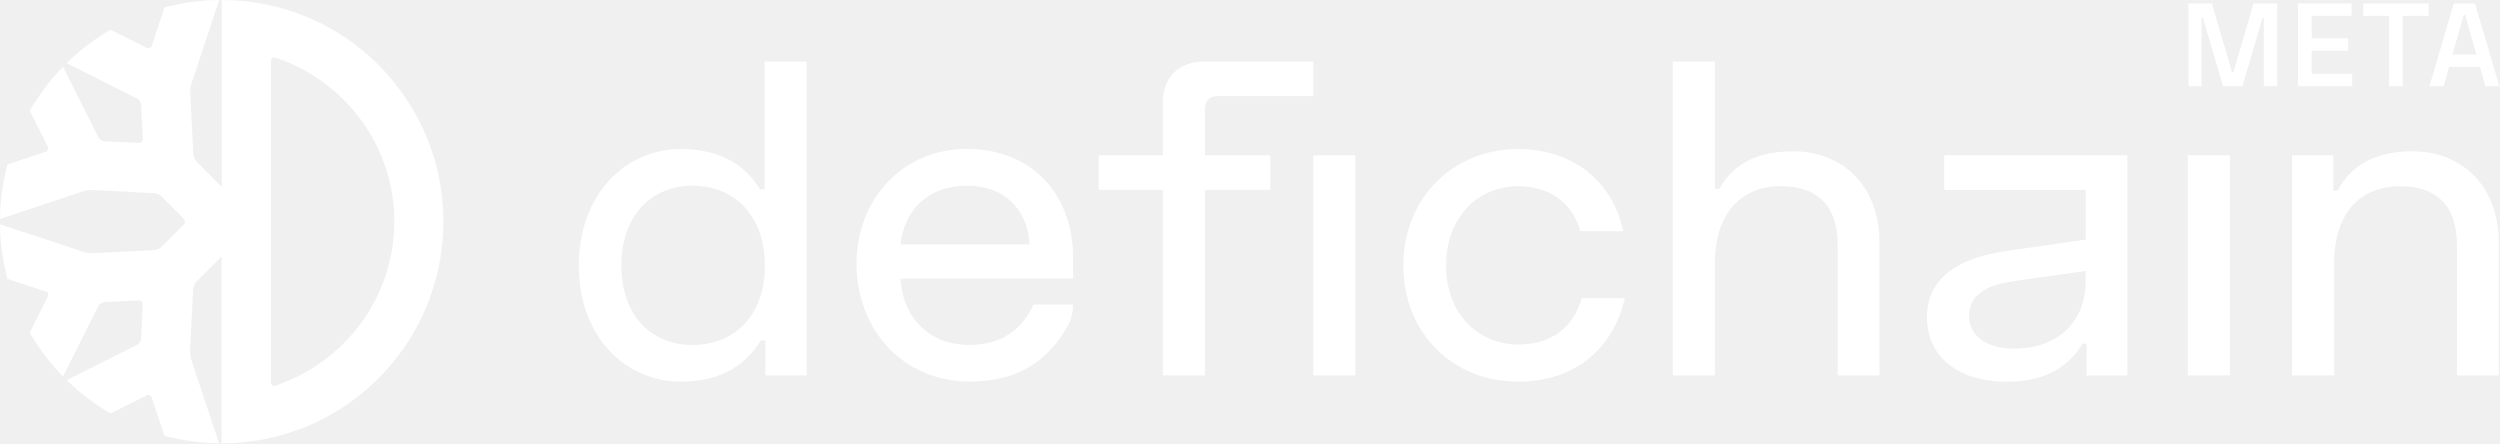
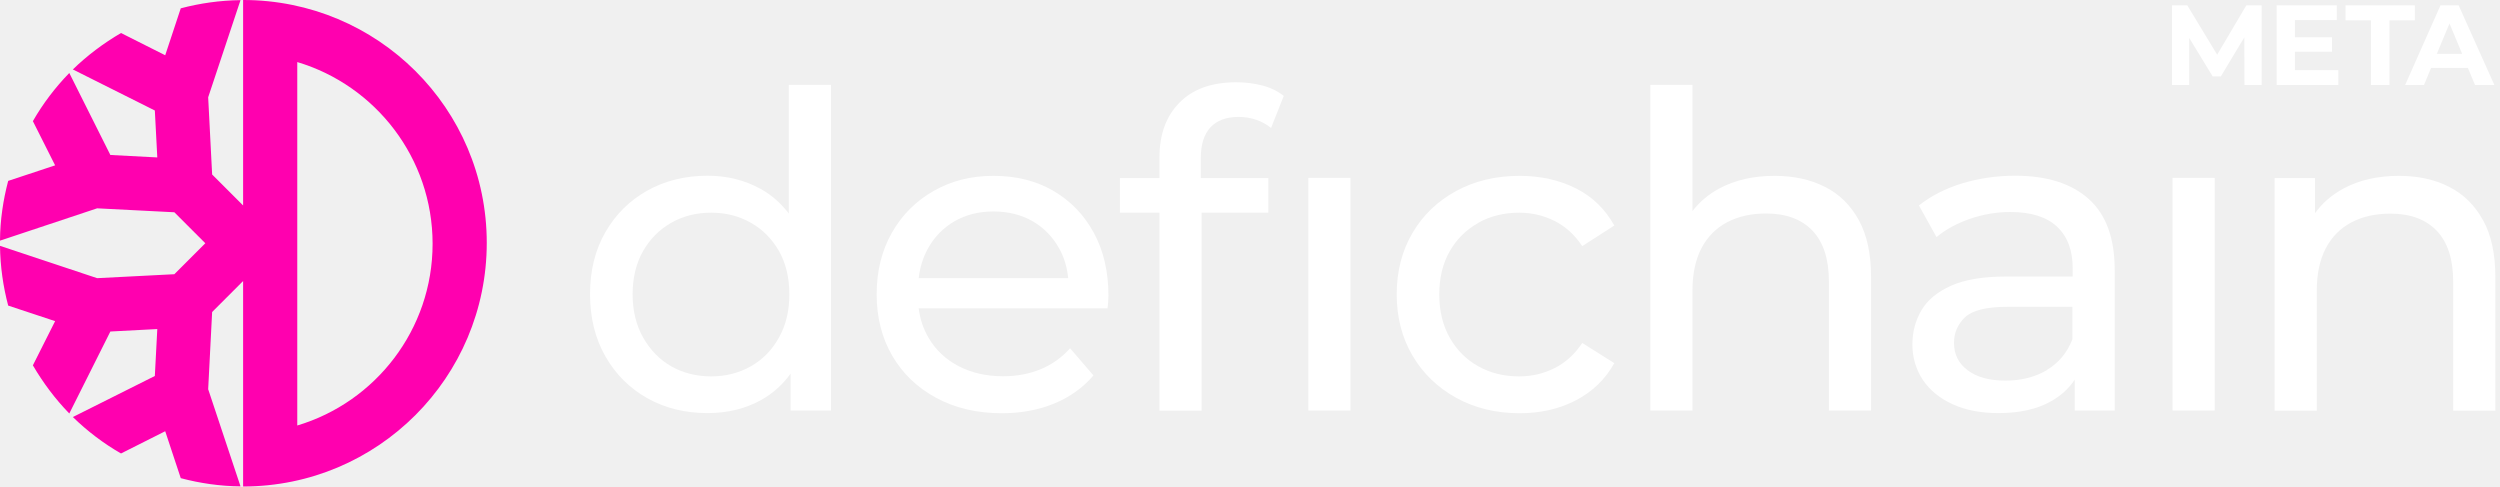
- <svg xmlns="http://www.w3.org/2000/svg" width="203" height="36" viewBox="0 0 203 36" fill="none">
-   <path d="M18.004 0V15.163L17.765 14.925L16.859 14.018L15.953 13.113C15.818 12.977 15.707 12.723 15.699 12.54L15.588 10.355L15.444 7.494C15.437 7.311 15.476 7.009 15.532 6.834L17.686 0.326L17.789 0C16.255 0.016 14.777 0.223 13.362 0.604L13.259 0.922L12.79 2.321L12.321 3.719C12.265 3.894 12.082 3.974 11.915 3.886L10.596 3.226L8.974 2.416C7.679 3.171 6.478 4.077 5.413 5.126L5.715 5.277L8.426 6.636L11.136 7.995C11.303 8.074 11.446 8.297 11.454 8.479L11.526 9.886L11.597 11.293C11.605 11.476 11.462 11.618 11.279 11.611L9.777 11.531L8.473 11.468C8.291 11.46 8.068 11.317 7.989 11.15L5.27 5.73L5.119 5.428C4.078 6.493 3.164 7.693 2.416 8.988L2.567 9.29L3.227 10.601L3.887 11.913C3.966 12.079 3.887 12.262 3.72 12.318L2.321 12.779L0.604 13.351C0.231 14.766 0.016 16.252 0 17.777L0.318 17.674L6.82 15.513C6.995 15.457 7.289 15.417 7.48 15.425L10.85 15.6L12.535 15.687C12.718 15.695 12.98 15.815 13.107 15.942L14.92 17.762C15.055 17.897 15.055 18.111 14.92 18.238L14.014 19.144L13.107 20.05C12.972 20.185 12.718 20.297 12.535 20.305L10.008 20.432L7.48 20.559C7.297 20.567 6.995 20.527 6.82 20.471L3.505 19.367L0.318 18.326L0 18.223C0.016 19.748 0.223 21.234 0.604 22.649L0.922 22.752L2.321 23.213L3.72 23.674C3.895 23.73 3.974 23.913 3.887 24.079L2.416 27.012C3.172 28.307 4.078 29.507 5.119 30.572L5.27 30.27L6.788 27.242L7.989 24.85C8.068 24.683 8.291 24.54 8.473 24.532L9.777 24.469L11.279 24.389C11.462 24.381 11.605 24.524 11.597 24.707L11.55 25.645L11.454 27.513C11.446 27.695 11.303 27.918 11.136 27.997L8.426 29.356L5.413 30.866C6.478 31.907 7.679 32.821 8.974 33.576L9.276 33.425L11.907 32.106C12.074 32.026 12.257 32.106 12.313 32.273L12.782 33.672L13.251 35.07L13.354 35.388C14.769 35.762 16.255 35.976 17.781 35.992L17.678 35.674L16.112 30.962L15.516 29.166C15.46 28.991 15.421 28.697 15.429 28.506L15.54 26.297L15.683 23.46C15.691 23.277 15.81 23.015 15.937 22.887L17.75 21.076L17.988 20.837V36C27.94 36 36 27.942 36 18C36 8.058 27.948 0 18.004 0ZM22.956 31.105C22.646 31.224 22.328 31.327 22.328 31.327C22.153 31.383 22.01 31.279 22.01 31.089V4.919C22.01 4.736 22.153 4.625 22.328 4.681C22.328 4.681 22.718 4.808 23.059 4.935C28.298 6.97 32.018 12.056 32.018 17.992C32.018 23.928 28.25 29.086 22.964 31.089L22.956 31.105Z" fill="white" />
-   <g clip-path="url(#clip0_1421_3383)">
-     <path d="M62.071 15.373H61.709C60.694 13.703 58.828 12.101 55.302 12.101C50.79 12.101 47 15.773 47 21.565C47 27.357 50.79 30.99 55.302 30.99C58.838 30.99 60.694 29.388 61.787 27.64H62.149V30.482H65.499V5H62.08V15.373H62.071ZM56.249 28.011C52.86 28.011 50.458 25.609 50.458 21.565C50.458 17.521 52.86 15.08 56.249 15.08C59.639 15.08 62.11 17.521 62.11 21.565C62.11 25.609 59.629 28.011 56.249 28.011Z" fill="white" />
-     <path d="M97.838 8.897C97.838 8.165 98.199 7.803 98.853 7.803H106.638V5H97.73C95.728 5 94.419 6.27 94.419 8.35V12.609H89.213V15.412H94.419V30.482H97.838V15.412H103.151V12.609H97.838V8.897Z" fill="white" />
-     <path d="M110.056 12.609H106.638V30.482H110.056V12.609Z" fill="white" />
-     <path d="M123.281 27.972C119.97 27.972 117.421 25.423 117.421 21.565C117.421 17.707 119.931 15.119 123.281 15.119C125.986 15.119 127.745 16.633 128.321 18.772H131.798C131.046 15.031 128.008 12.101 123.242 12.101C118.075 12.101 113.953 15.998 113.953 21.565C113.953 27.132 118.065 30.99 123.242 30.99C128.145 30.99 131.056 28.06 131.935 24.212H128.438C127.784 26.439 126.152 27.972 123.281 27.972Z" fill="white" />
-     <path d="M145.579 12.286C142.044 12.286 140.413 13.849 139.612 15.343H139.25V5H135.832V30.482H139.25V21.379C139.25 17.297 141.399 15.119 144.603 15.119C147.484 15.119 149.222 16.613 149.222 19.885V30.482H152.612V19.709C152.612 15.05 149.594 12.286 145.589 12.286H145.579Z" fill="white" />
-     <path d="M157.876 12.609V15.421H169.362V19.455L163.023 20.364C159.351 20.872 156.469 22.366 156.469 25.755C156.469 29.144 159.234 31 162.955 31C166.676 31 168.268 29.252 169.108 27.904H169.43V30.492H172.741V12.609H157.866H157.876ZM169.362 22.766C169.362 26.263 166.959 28.304 163.57 28.304C161.207 28.304 159.888 27.25 159.888 25.609C159.888 23.968 161.304 23.167 163.385 22.845L169.352 22.005V22.766H169.362Z" fill="white" />
-     <path d="M181.063 12.609H177.645V30.482H181.063V12.609Z" fill="white" />
-     <path d="M195.87 12.286C192.334 12.286 190.625 13.888 189.824 15.49H189.463V12.609H186.113V30.482H189.531V21.379C189.531 17.297 191.68 15.119 194.884 15.119C197.765 15.119 199.503 16.613 199.503 19.885V30.482H202.893V19.709C202.893 15.05 199.875 12.286 195.87 12.286Z" fill="white" />
-     <path d="M87.133 24.73H83.929C83.129 26.439 81.634 28.011 78.724 28.011C75.442 28.011 73.303 25.794 73.117 22.62H87.133V20.979C87.133 15.558 83.597 12.091 78.509 12.091C73.42 12.091 69.552 16.056 69.552 21.409C69.552 26.761 73.303 30.98 78.763 30.98C83.529 30.98 85.609 28.431 86.811 26.282C87.162 25.491 87.133 24.72 87.133 24.72V24.73ZM78.509 15.08C81.458 15.08 83.421 16.867 83.607 19.846H73.117C73.449 16.974 75.412 15.08 78.509 15.08Z" fill="white" />
-   </g>
-   <path d="M177.696 0.28V7H178.771V1.432H178.867L180.518 7H182.083L183.725 1.432H183.821V7H184.906V0.28H182.995L181.344 5.877H181.248L179.606 0.28H177.696Z" fill="white" />
-   <path d="M186.595 0.28V7H191.001V5.992H187.708V4.12H190.675V3.112H187.708V1.288H190.944V0.28H186.595Z" fill="white" />
-   <path d="M191.891 0.28V1.288H193.994V7H195.098V1.288H197.2V0.28H191.891Z" fill="white" />
-   <path d="M199.251 0.28L197.273 7H198.416L198.867 5.435H201.363L201.814 7H202.947L200.969 0.28H199.251ZM199.136 4.427L200.067 1.211H200.163L201.084 4.427H199.136Z" fill="white" />
-   <defs>
-     <clipPath id="clip0_1421_3383">
-       <rect width="155.902" height="26" fill="white" transform="translate(47 5)" />
-     </clipPath>
-   </defs>
+ <svg xmlns="http://www.w3.org/2000/svg" width="185" height="36" viewBox="0 0 185 36" fill="none">
+   <path d="M164.07 4.048L161.859 0.394H160.729V6.289H162.001V2.807L163.737 5.653H164.343L166.079 2.766L166.089 6.289H167.361V0.394H166.23L164.07 4.048Z" fill="white" />
+   <path d="M169.824 3.826H172.57V2.756H169.824V1.484H172.924V0.394H168.472V6.289H173.035V5.189H169.824V3.826Z" fill="white" />
+   <path d="M178.698 0.394H173.569V1.504H175.447V6.289H176.82V1.504H178.698V0.394Z" fill="white" />
+   <path d="M183.15 6.289H184.584L181.939 0.394H180.596L177.981 6.289H179.375L179.9 5.027H182.625L183.15 6.289ZM180.324 3.988L181.262 1.736L182.201 3.988H180.334H180.324Z" fill="white" />
+   <path d="M58.372 15.799C57.786 15.042 57.1 14.426 56.292 13.982C55.121 13.336 53.809 13.003 52.365 13.003C50.7 13.003 49.205 13.376 47.903 14.103C46.591 14.84 45.561 15.86 44.804 17.172C44.047 18.485 43.663 20.009 43.663 21.766C43.663 23.522 44.047 25.057 44.804 26.379C45.561 27.702 46.591 28.731 47.903 29.468C49.215 30.205 50.7 30.569 52.365 30.569C53.859 30.569 55.192 30.236 56.363 29.579C57.201 29.105 57.918 28.459 58.503 27.651V30.377H61.492V6.279H58.372V15.789V15.799ZM57.645 24.976C57.14 25.895 56.444 26.601 55.566 27.106C54.687 27.601 53.708 27.853 52.628 27.853C51.548 27.853 50.538 27.601 49.67 27.106C48.802 26.611 48.115 25.895 47.59 24.976C47.075 24.057 46.813 22.987 46.813 21.776C46.813 20.564 47.075 19.474 47.59 18.576C48.105 17.677 48.802 16.98 49.67 16.486C50.538 15.991 51.517 15.739 52.628 15.739C53.738 15.739 54.687 15.991 55.566 16.486C56.444 16.98 57.13 17.687 57.645 18.576C58.15 19.474 58.412 20.544 58.412 21.776C58.412 23.007 58.16 24.057 57.645 24.976Z" fill="white" />
+   <path d="M77.936 14.113C76.654 13.376 75.191 13.013 73.515 13.013C71.839 13.013 70.395 13.386 69.083 14.133C67.77 14.881 66.741 15.91 65.994 17.233C65.247 18.555 64.873 20.07 64.873 21.776C64.873 23.482 65.257 25.006 66.024 26.319C66.791 27.641 67.871 28.681 69.275 29.438C70.668 30.195 72.293 30.579 74.13 30.579C75.564 30.579 76.856 30.337 78.007 29.862C79.168 29.388 80.137 28.691 80.915 27.782L79.188 25.773C78.562 26.47 77.825 26.985 76.998 27.328C76.16 27.671 75.241 27.843 74.221 27.843C72.99 27.843 71.889 27.591 70.94 27.096C69.991 26.601 69.244 25.905 68.719 25.006C68.326 24.34 68.083 23.613 67.982 22.816H81.954C81.975 22.664 81.995 22.503 82.005 22.331C82.015 22.159 82.025 22.008 82.025 21.877C82.025 20.1 81.662 18.545 80.935 17.213C80.208 15.88 79.208 14.85 77.926 14.113H77.936ZM70.627 16.375C71.475 15.89 72.434 15.648 73.515 15.648C74.595 15.648 75.584 15.89 76.422 16.375C77.26 16.859 77.906 17.536 78.391 18.404C78.754 19.06 78.966 19.787 79.047 20.584H67.982C68.073 19.797 68.295 19.08 68.649 18.424C69.123 17.546 69.79 16.869 70.627 16.375Z" fill="white" />
+   <path d="M99.935 13.164H96.815V30.377H99.935V13.164Z" fill="white" />
+   <path d="M91.484 6.088C89.667 6.088 88.264 6.592 87.275 7.602C86.285 8.611 85.801 9.954 85.801 11.65V13.175H82.873V15.739H85.801V30.387H88.92V15.739H93.857V13.175H88.86V11.68C88.86 10.681 89.102 9.934 89.576 9.419C90.051 8.914 90.747 8.652 91.656 8.652C92.11 8.652 92.544 8.722 92.958 8.864C93.372 9.005 93.736 9.207 94.059 9.469L94.998 7.097C94.564 6.754 94.038 6.491 93.423 6.33C92.807 6.168 92.161 6.088 91.495 6.088H91.484Z" fill="white" />
+   <path d="M109.393 16.486C110.282 15.991 111.291 15.739 112.412 15.739C113.341 15.739 114.219 15.941 115.027 16.344C115.834 16.748 116.521 17.364 117.086 18.212L119.459 16.688C118.782 15.476 117.843 14.557 116.622 13.942C115.4 13.326 114.007 13.013 112.452 13.013C110.696 13.013 109.131 13.386 107.758 14.133C106.385 14.881 105.305 15.91 104.528 17.233C103.75 18.555 103.356 20.07 103.356 21.776C103.356 23.482 103.75 25.006 104.528 26.319C105.305 27.641 106.385 28.681 107.758 29.438C109.131 30.195 110.696 30.579 112.452 30.579C114.007 30.579 115.4 30.256 116.622 29.62C117.843 28.984 118.792 28.065 119.459 26.874L117.086 25.38C116.521 26.228 115.834 26.844 115.027 27.247C114.219 27.651 113.341 27.853 112.412 27.853C111.281 27.853 110.282 27.601 109.393 27.106C108.505 26.611 107.798 25.905 107.284 24.996C106.769 24.087 106.506 23.017 106.506 21.786C106.506 20.554 106.769 19.484 107.284 18.586C107.798 17.687 108.505 16.991 109.393 16.496V16.486Z" fill="white" />
+   <path d="M135.026 13.821C133.956 13.275 132.714 13.013 131.311 13.013C129.756 13.013 128.383 13.326 127.222 13.952C126.415 14.386 125.758 14.951 125.243 15.618V6.279H122.124V30.377H125.243V21.513C125.243 20.261 125.466 19.212 125.91 18.363C126.354 17.515 126.99 16.88 127.808 16.445C128.636 16.011 129.595 15.799 130.695 15.799C132.169 15.799 133.31 16.223 134.117 17.061C134.925 17.909 135.339 19.161 135.339 20.827V30.377H138.458V20.473C138.458 18.788 138.155 17.384 137.55 16.284C136.944 15.184 136.106 14.356 135.036 13.821H135.026Z" fill="white" />
+   <path d="M149.118 13.003C147.756 13.003 146.453 13.195 145.201 13.568C143.96 13.952 142.89 14.497 142.001 15.204L143.303 17.546C143.97 16.98 144.798 16.536 145.777 16.193C146.746 15.86 147.745 15.688 148.765 15.688C150.3 15.688 151.45 16.052 152.228 16.779C152.995 17.505 153.379 18.525 153.379 19.848V20.463H148.442C146.736 20.463 145.373 20.695 144.363 21.15C143.354 21.604 142.627 22.21 142.183 22.967C141.739 23.724 141.517 24.572 141.517 25.501C141.517 26.43 141.779 27.348 142.294 28.116C142.809 28.883 143.556 29.488 144.515 29.923C145.474 30.357 146.595 30.569 147.877 30.569C149.462 30.569 150.764 30.276 151.804 29.68C152.541 29.256 153.106 28.731 153.53 28.095V30.377H156.488V19.989C156.488 17.627 155.852 15.88 154.57 14.729C153.288 13.578 151.471 13.003 149.118 13.003ZM151.471 27.389C150.592 27.904 149.573 28.166 148.402 28.166C147.231 28.166 146.282 27.914 145.605 27.399C144.929 26.894 144.596 26.218 144.596 25.37C144.596 24.633 144.868 24.007 145.403 23.482C145.948 22.967 146.998 22.704 148.553 22.704H153.358V25.107C152.965 26.107 152.339 26.864 151.461 27.379L151.471 27.389Z" fill="white" />
+   <path d="M163.889 13.164H160.77V30.377H163.889V13.164Z" fill="white" />
+   <path d="M183.737 16.284C183.131 15.183 182.293 14.356 181.223 13.821C180.153 13.275 178.911 13.013 177.508 13.013C175.953 13.013 174.58 13.326 173.419 13.952C172.551 14.416 171.845 15.032 171.31 15.779V13.175H168.321V30.387H171.441V21.523C171.441 20.271 171.663 19.222 172.107 18.374C172.551 17.526 173.187 16.89 174.005 16.456C174.833 16.021 175.792 15.809 176.892 15.809C178.366 15.809 179.507 16.233 180.315 17.071C181.122 17.919 181.536 19.171 181.536 20.837V30.387H184.656V20.483C184.656 18.798 184.353 17.394 183.747 16.294L183.737 16.284Z" fill="white" />
+   <path d="M21.998 31.477V4.593C27.782 6.32 32.012 11.69 32.012 18.04C32.012 24.39 27.782 29.761 21.998 31.487V31.477ZM17.99 0V15.204L15.698 12.912L15.405 7.198L17.798 0.01C16.264 0.03 14.79 0.242 13.376 0.616L12.226 4.089L8.955 2.443C7.662 3.2 6.461 4.099 5.391 5.139L11.458 8.177L11.64 11.65L8.167 11.468L5.128 5.401C4.089 6.471 3.18 7.662 2.433 8.965L4.079 12.236L0.606 13.386C0.232 14.8 0.01 16.284 0 17.808L7.188 15.416L12.902 15.708L15.194 18L12.902 20.292L7.188 20.584L0 18.192C0.02 19.726 0.232 21.2 0.606 22.614L4.079 23.764L2.433 27.035C3.19 28.328 4.089 29.529 5.128 30.599L8.167 24.532L11.64 24.35L11.458 27.823L5.391 30.861C6.461 31.901 7.652 32.81 8.955 33.557L12.226 31.911L13.376 35.384C14.79 35.758 16.274 35.98 17.798 35.99L15.405 28.802L15.698 23.088L17.99 20.796V36C27.954 36 36.02 27.924 36.02 17.97C36.02 8.016 27.944 0 17.99 0Z" fill="#FF00AF" />
</svg>
